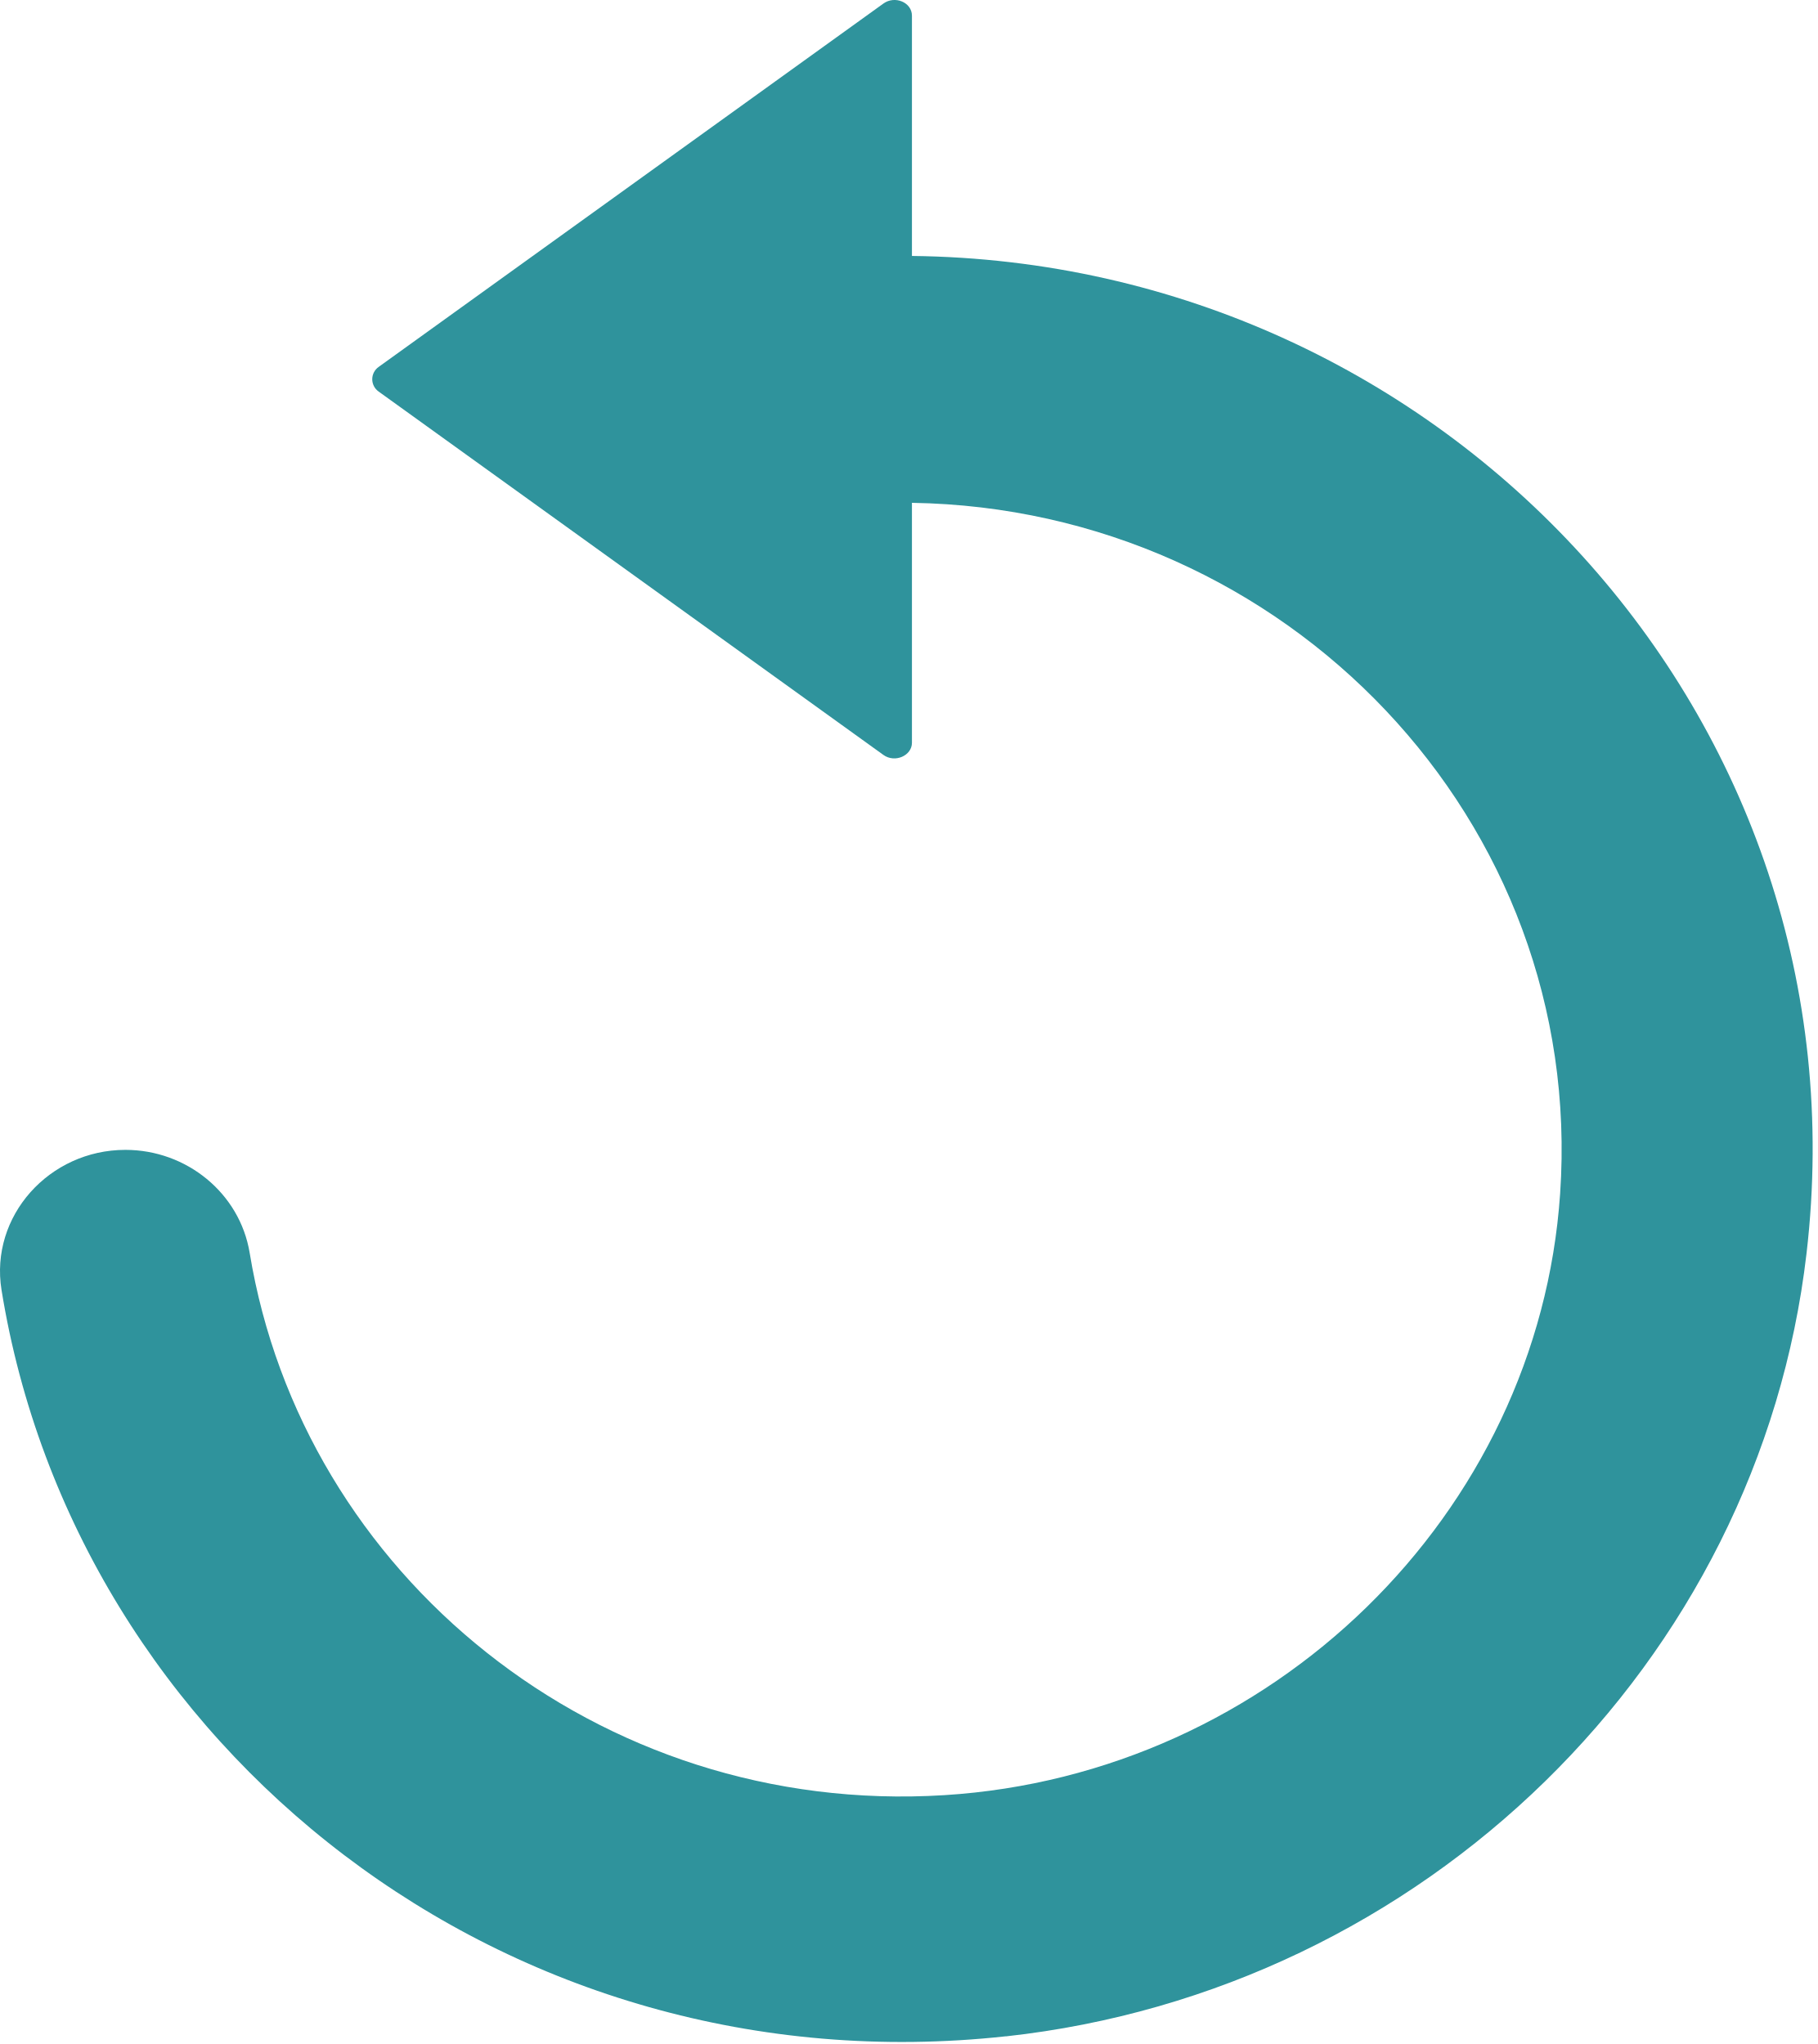
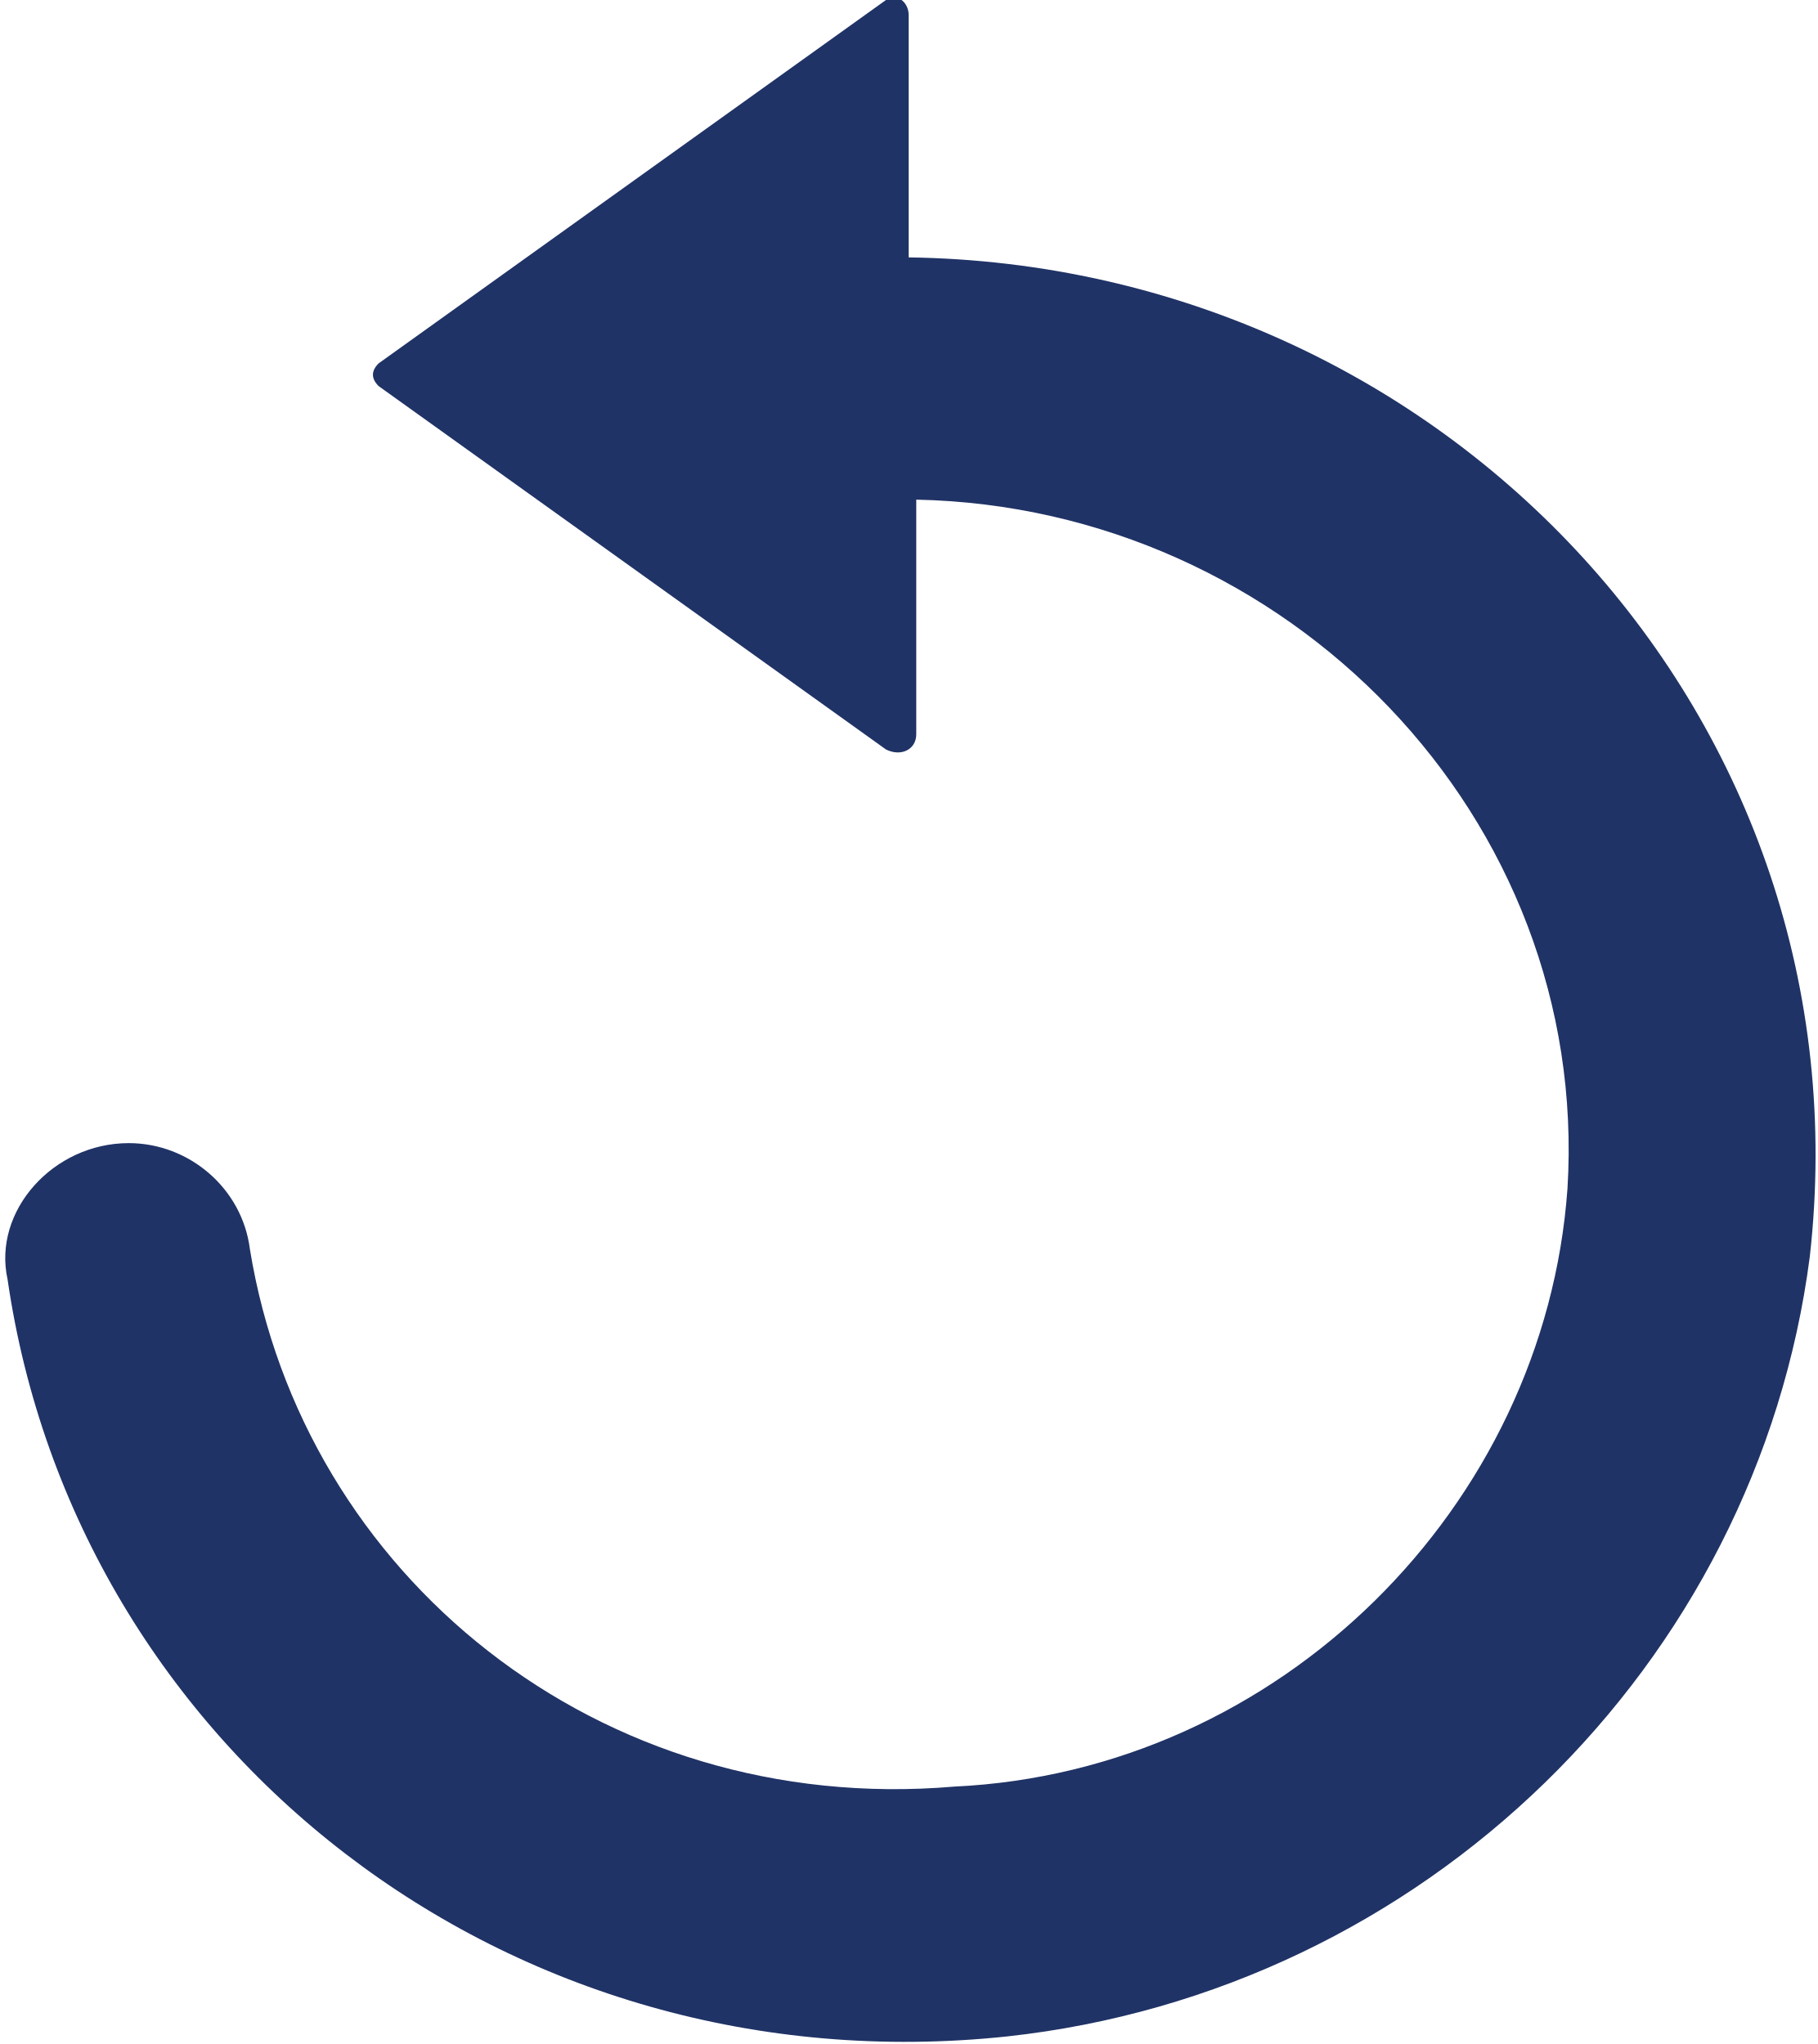
- <svg xmlns="http://www.w3.org/2000/svg" width="24" height="27" viewBox="0 0 24 27">
-   <path d="M13.285 26.899c5.52-.606 9.943-4.932 10.572-10.343.826-7.075-4.783-13.098-11.814-13.175V.207c0-.176-.225-.27-.377-.16L5 4.847a.199.199 0 0 0 0 .325l6.666 4.8c.152.11.377.01.377-.16V6.642c4.94.077 8.897 4.199 8.56 9.125-.287 4.237-3.811 7.676-8.133 7.946-4.581.286-8.476-2.92-9.173-7.164-.13-.787-.832-1.36-1.641-1.36-1.006 0-1.793.876-1.636 1.85.978 6.046 6.672 10.58 13.265 9.859z" fill="#2F939C" fill-rule="evenodd" />
+ <svg xmlns="http://www.w3.org/2000/svg" version="1.1" id="Layer_1" x="0px" y="0px" viewBox="0 0 24 27" style="enable-background:new 0 0 24 27;" xml:space="preserve">
+   <style type="text/css">
+ 	.st0{fill-rule:evenodd;clip-rule:evenodd;fill:#203366;}
+ </style>
+   <path class="st0" d="M13.3,26.9c5.5-0.6,9.9-4.9,10.6-10.3C24.7,9.5,19.1,3.5,12,3.4V0.2C12,0,11.8-0.1,11.7,0L5,4.8  C4.9,4.9,4.9,5,5,5.1c0,0,0,0,0,0l6.7,4.8c0.2,0.1,0.4,0,0.4-0.2V6.6c4.9,0.1,8.9,4.2,8.6,9.1c-0.3,4.2-3.8,7.7-8.1,7.9  C7.9,24,4,20.8,3.3,16.5c-0.1-0.8-0.8-1.4-1.6-1.4c-1,0-1.8,0.9-1.6,1.8C1,23.1,6.7,27.6,13.3,26.9L13.3,26.9z" />
</svg>
